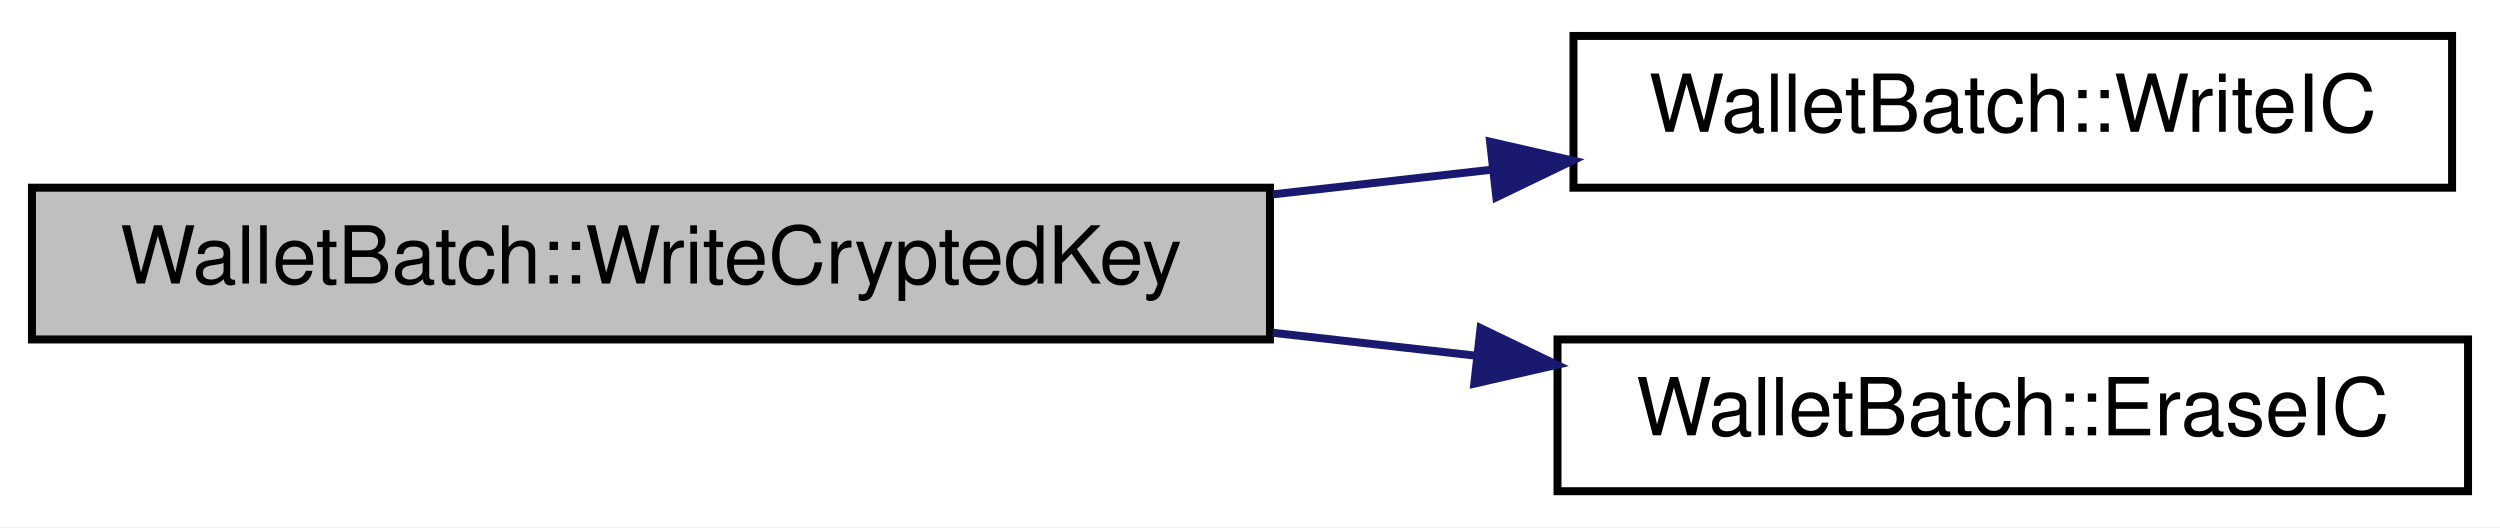
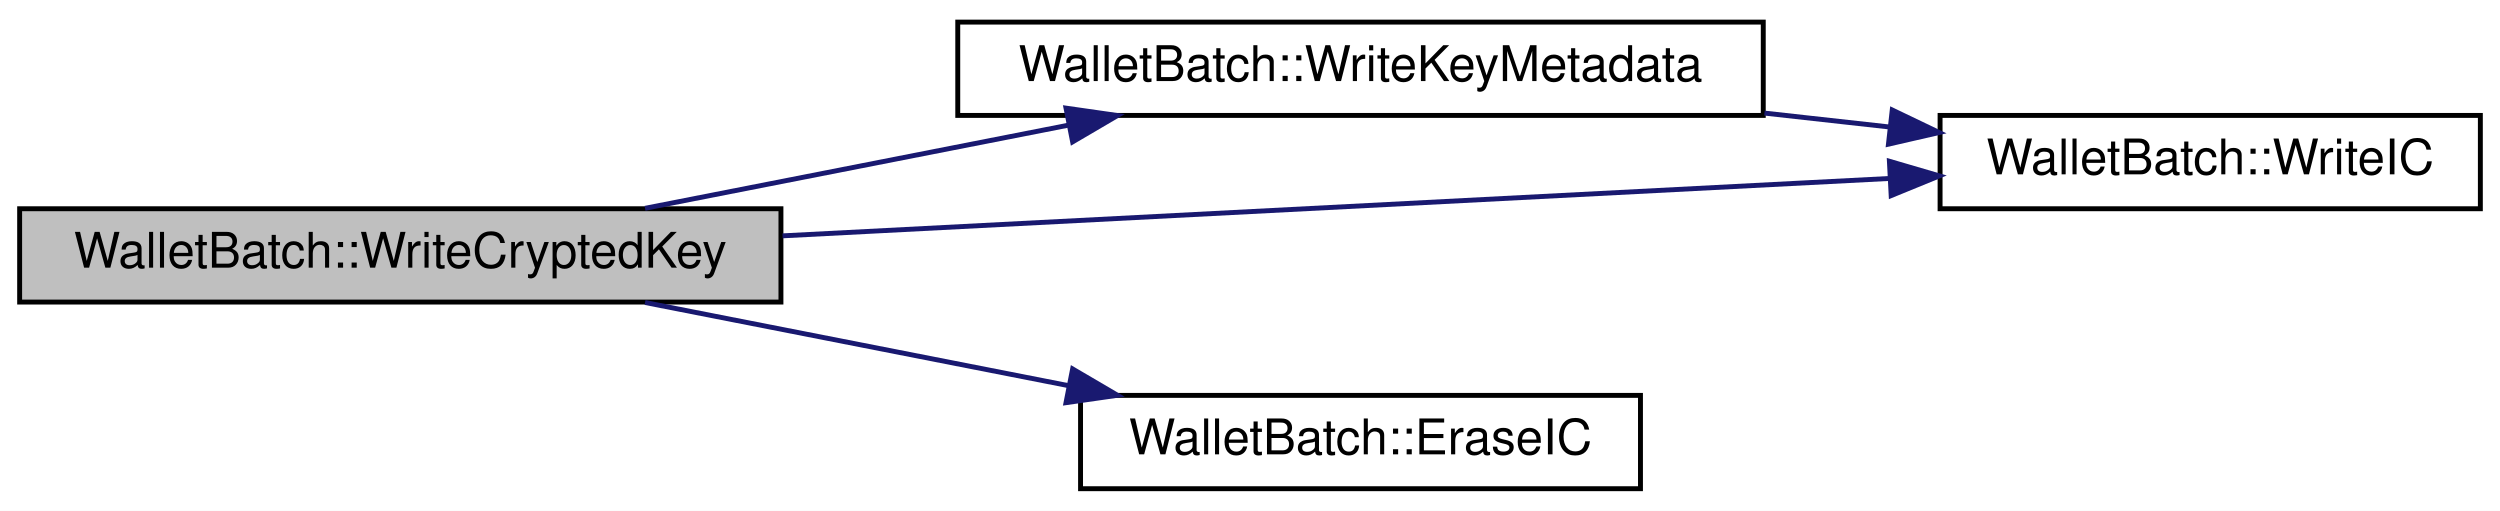
- <svg xmlns="http://www.w3.org/2000/svg" xmlns:xlink="http://www.w3.org/1999/xlink" width="313pt" height="66pt" viewBox="0.00 0.00 313.00 66.00">
-   <g id="graph0" class="graph" transform="scale(1 1) rotate(0) translate(4 62)">
-     <polygon fill="white" stroke="none" points="-4,4 -4,-62 309,-62 309,4 -4,4" />
+ <svg xmlns="http://www.w3.org/2000/svg" xmlns:xlink="http://www.w3.org/1999/xlink" width="509pt" height="104pt" viewBox="0.00 0.00 509.00 104.00">
+   <g id="graph0" class="graph" transform="scale(1 1) rotate(0) translate(4 100)">
+     <polygon fill="white" stroke="none" points="-4,4 -4,-100 505,-100 505,4 -4,4" />
    <g id="node1" class="node">
-       <polygon fill="#bfbfbf" stroke="black" points="0,-19.5 0,-38.5 155,-38.5 155,-19.5 0,-19.5" />
-       <text text-anchor="middle" x="77.5" y="-26.5" font-family="Helvetica,sans-Serif" font-size="10.00">WalletBatch::WriteCryptedKey</text>
+       <polygon fill="#bfbfbf" stroke="black" points="0,-38.5 0,-57.5 155,-57.5 155,-38.5 0,-38.5" />
+       <text text-anchor="middle" x="77.5" y="-45.5" font-family="Helvetica,sans-Serif" font-size="10.00">WalletBatch::WriteCryptedKey</text>
    </g>
    <g id="node2" class="node">
      <g id="a_node2">
-         <a xlink:href="class_wallet_batch.html#a552eb421cff45a9ed94b1ec77e5c76c3" target="_top" xlink:title="WalletBatch::WriteIC">
-           <polygon fill="white" stroke="black" points="193,-38.5 193,-57.5 303,-57.5 303,-38.5 193,-38.5" />
-           <text text-anchor="middle" x="248" y="-45.5" font-family="Helvetica,sans-Serif" font-size="10.00">WalletBatch::WriteIC</text>
+         <a xlink:href="class_wallet_batch.html#a82c9b345deddff16cc3a805f36190d0c" target="_top" xlink:title="WalletBatch::WriteKeyMetadata">
+           <polygon fill="white" stroke="black" points="191,-76.5 191,-95.5 355,-95.5 355,-76.5 191,-76.5" />
+           <text text-anchor="middle" x="273" y="-83.5" font-family="Helvetica,sans-Serif" font-size="10.00">WalletBatch::WriteKeyMetadata</text>
        </a>
      </g>
    </g>
    <g id="edge1" class="edge">
-       <path fill="none" stroke="midnightblue" d="M155.354,-37.666C164.561,-38.704 173.887,-39.756 182.887,-40.771" />
-       <polygon fill="midnightblue" stroke="midnightblue" points="182.558,-44.256 192.887,-41.898 183.342,-37.3 182.558,-44.256" />
+       <path fill="none" stroke="midnightblue" d="M127.328,-57.589C153.553,-62.739 186.062,-69.123 213.616,-74.534" />
+       <polygon fill="midnightblue" stroke="midnightblue" points="213.036,-77.987 223.523,-76.48 214.385,-71.118 213.036,-77.987" />
    </g>
    <g id="node3" class="node">
      <g id="a_node3">
-         <a xlink:href="class_wallet_batch.html#a9142686ef26de3c4ab3062237a81f345" target="_top" xlink:title="WalletBatch::EraseIC">
-           <polygon fill="white" stroke="black" points="191,-0.5 191,-19.5 305,-19.5 305,-0.5 191,-0.5" />
-           <text text-anchor="middle" x="248" y="-7.5" font-family="Helvetica,sans-Serif" font-size="10.00">WalletBatch::EraseIC</text>
+         <a xlink:href="class_wallet_batch.html#a552eb421cff45a9ed94b1ec77e5c76c3" target="_top" xlink:title="WalletBatch::WriteIC">
+           <polygon fill="white" stroke="black" points="391,-57.5 391,-76.5 501,-76.5 501,-57.5 391,-57.5" />
+           <text text-anchor="middle" x="446" y="-64.5" font-family="Helvetica,sans-Serif" font-size="10.00">WalletBatch::WriteIC</text>
        </a>
      </g>
    </g>
+     <g id="edge3" class="edge">
+       <path fill="none" stroke="midnightblue" d="M155.33,-51.983C222.138,-55.447 317.825,-60.407 380.668,-63.665" />
+       <polygon fill="midnightblue" stroke="midnightblue" points="380.68,-67.17 390.848,-64.193 381.042,-60.179 380.68,-67.17" />
+     </g>
+     <g id="node4" class="node">
+       <g id="a_node4">
+         <a xlink:href="class_wallet_batch.html#a9142686ef26de3c4ab3062237a81f345" target="_top" xlink:title="WalletBatch::EraseIC">
+           <polygon fill="white" stroke="black" points="216,-0.5 216,-19.5 330,-19.5 330,-0.5 216,-0.5" />
+           <text text-anchor="middle" x="273" y="-7.5" font-family="Helvetica,sans-Serif" font-size="10.00">WalletBatch::EraseIC</text>
+         </a>
+       </g>
+     </g>
+     <g id="edge4" class="edge">
+       <path fill="none" stroke="midnightblue" d="M127.328,-38.411C153.553,-33.261 186.062,-26.877 213.616,-21.466" />
+       <polygon fill="midnightblue" stroke="midnightblue" points="214.385,-24.881 223.523,-19.52 213.036,-18.013 214.385,-24.881" />
+     </g>
    <g id="edge2" class="edge">
-       <path fill="none" stroke="midnightblue" d="M155.354,-20.334C163.869,-19.374 172.486,-18.402 180.854,-17.459" />
-       <polygon fill="midnightblue" stroke="midnightblue" points="181.367,-20.923 190.912,-16.325 180.583,-13.967 181.367,-20.923" />
+       <path fill="none" stroke="midnightblue" d="M355.243,-76.973C363.82,-76.02 372.454,-75.061 380.799,-74.133" />
+       <polygon fill="midnightblue" stroke="midnightblue" points="381.26,-77.604 390.812,-73.021 380.487,-70.647 381.26,-77.604" />
    </g>
  </g>
</svg>
